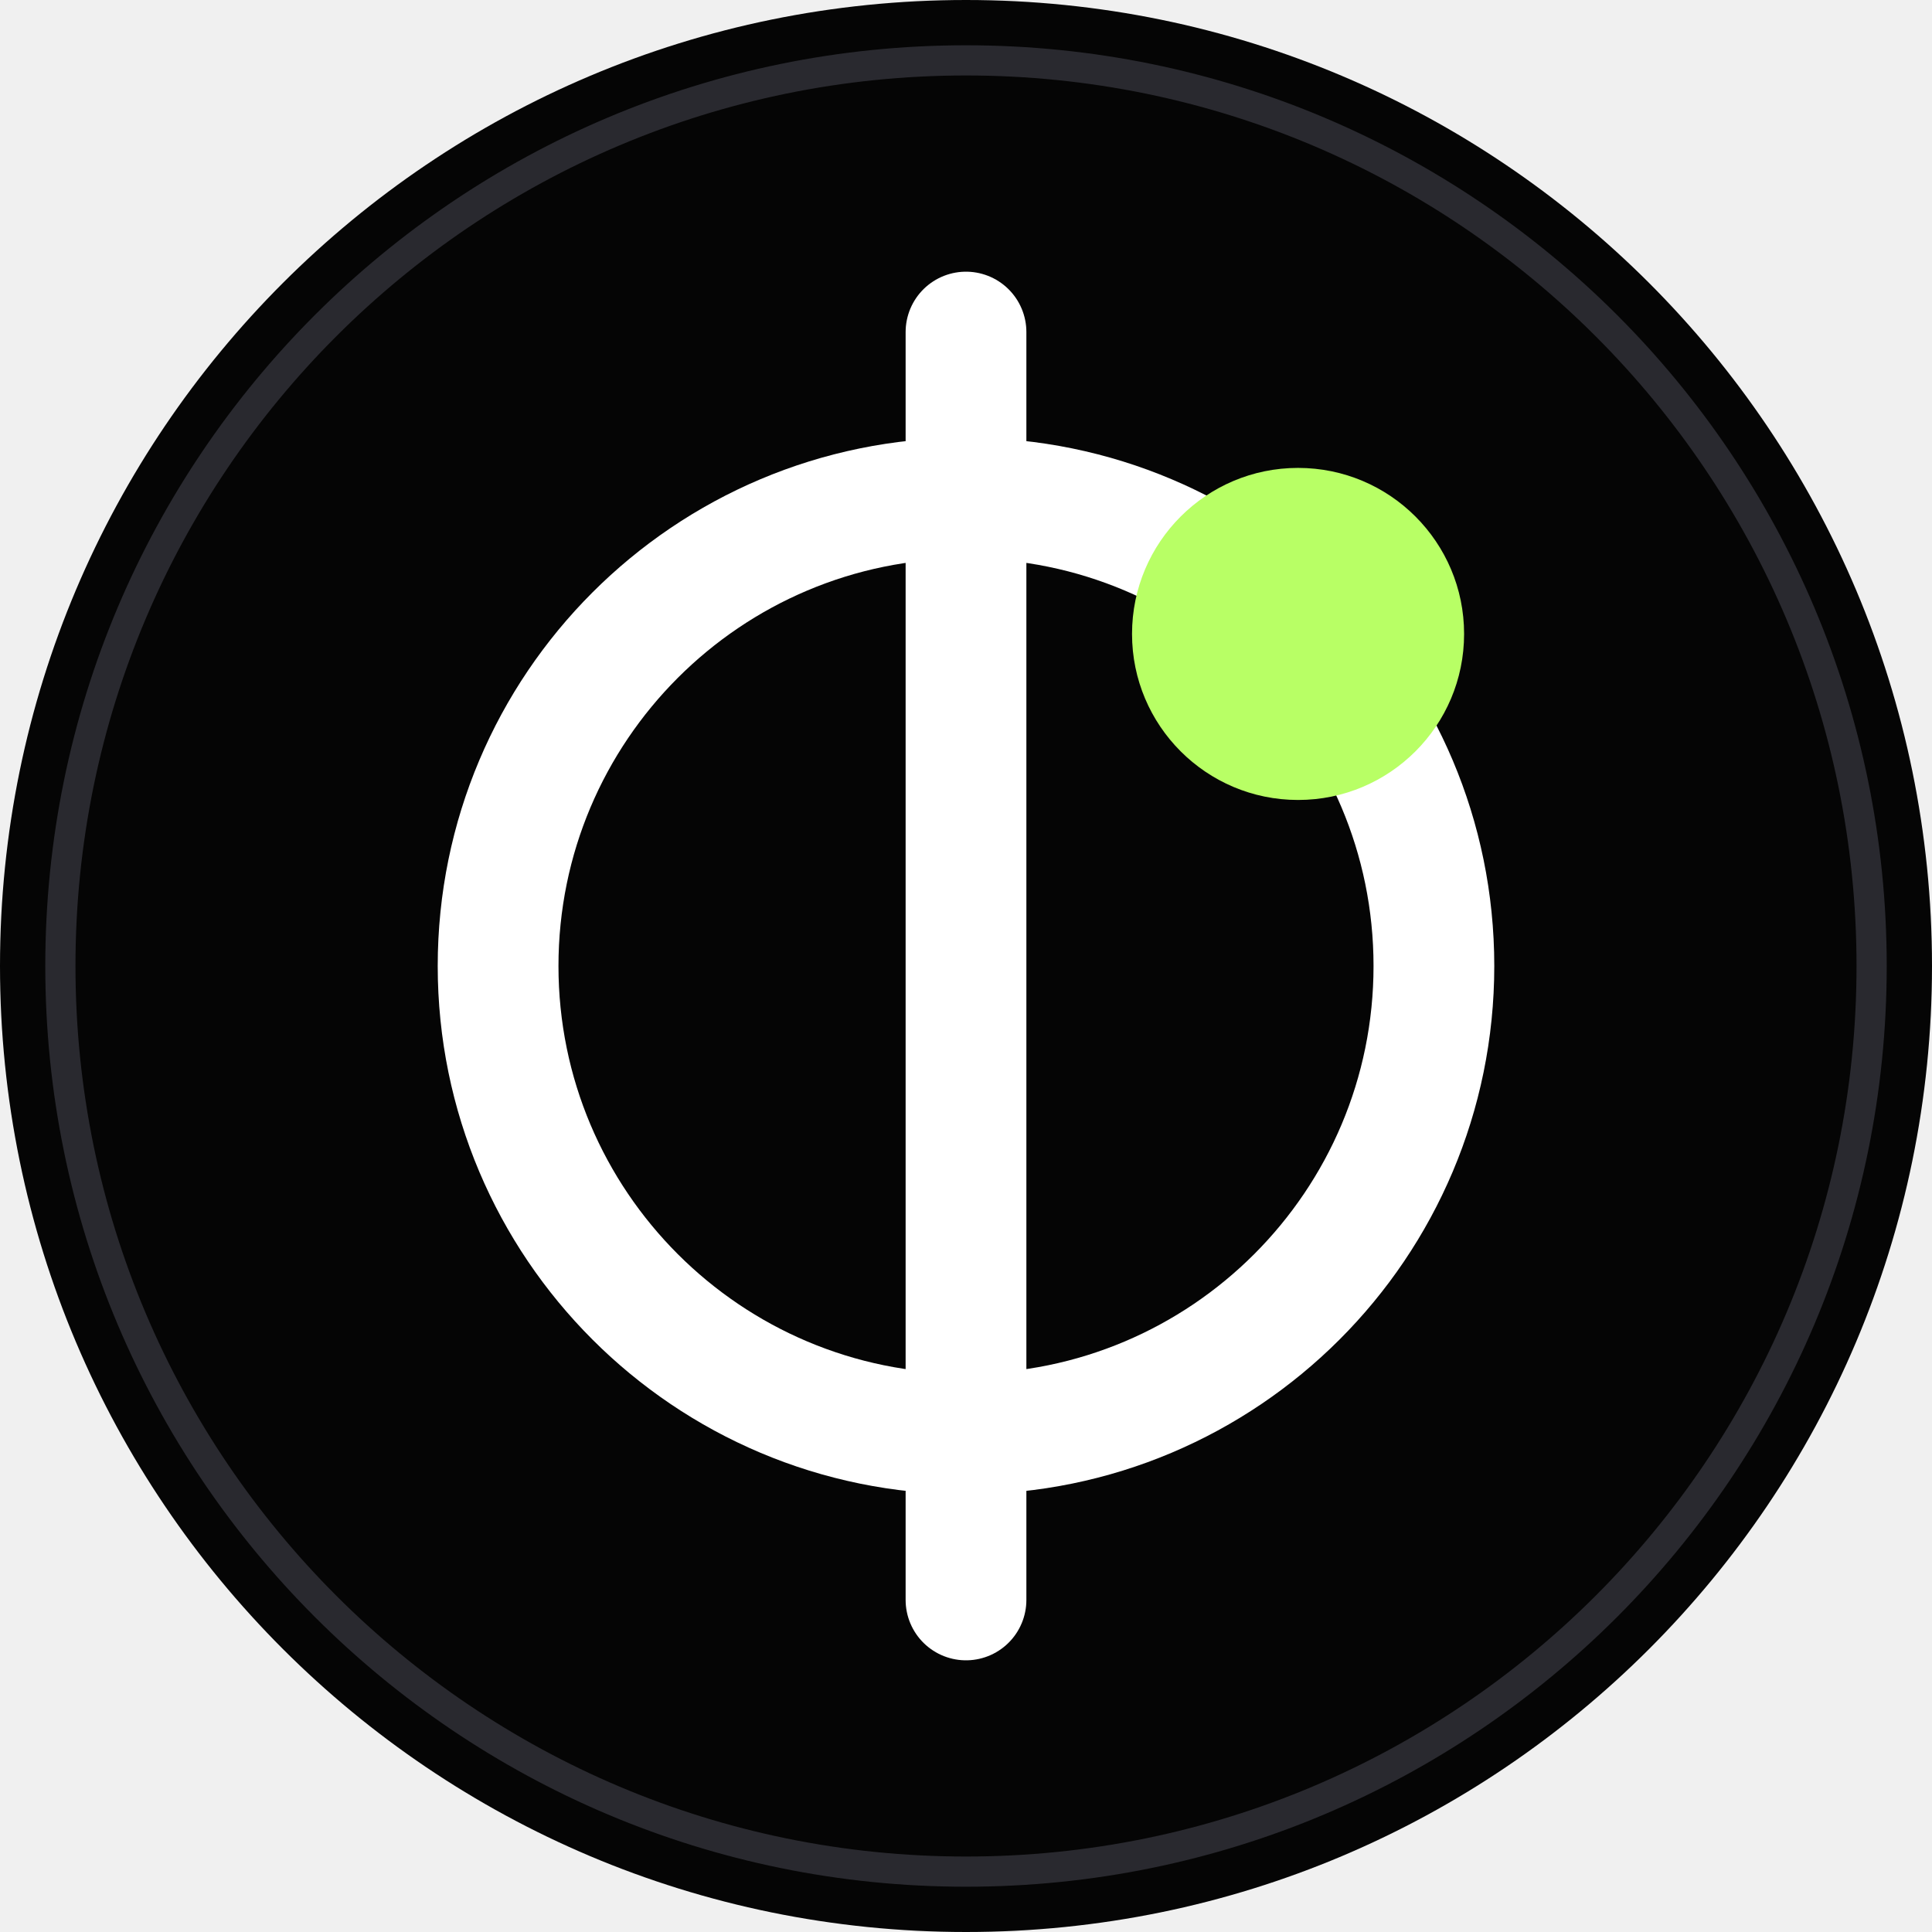
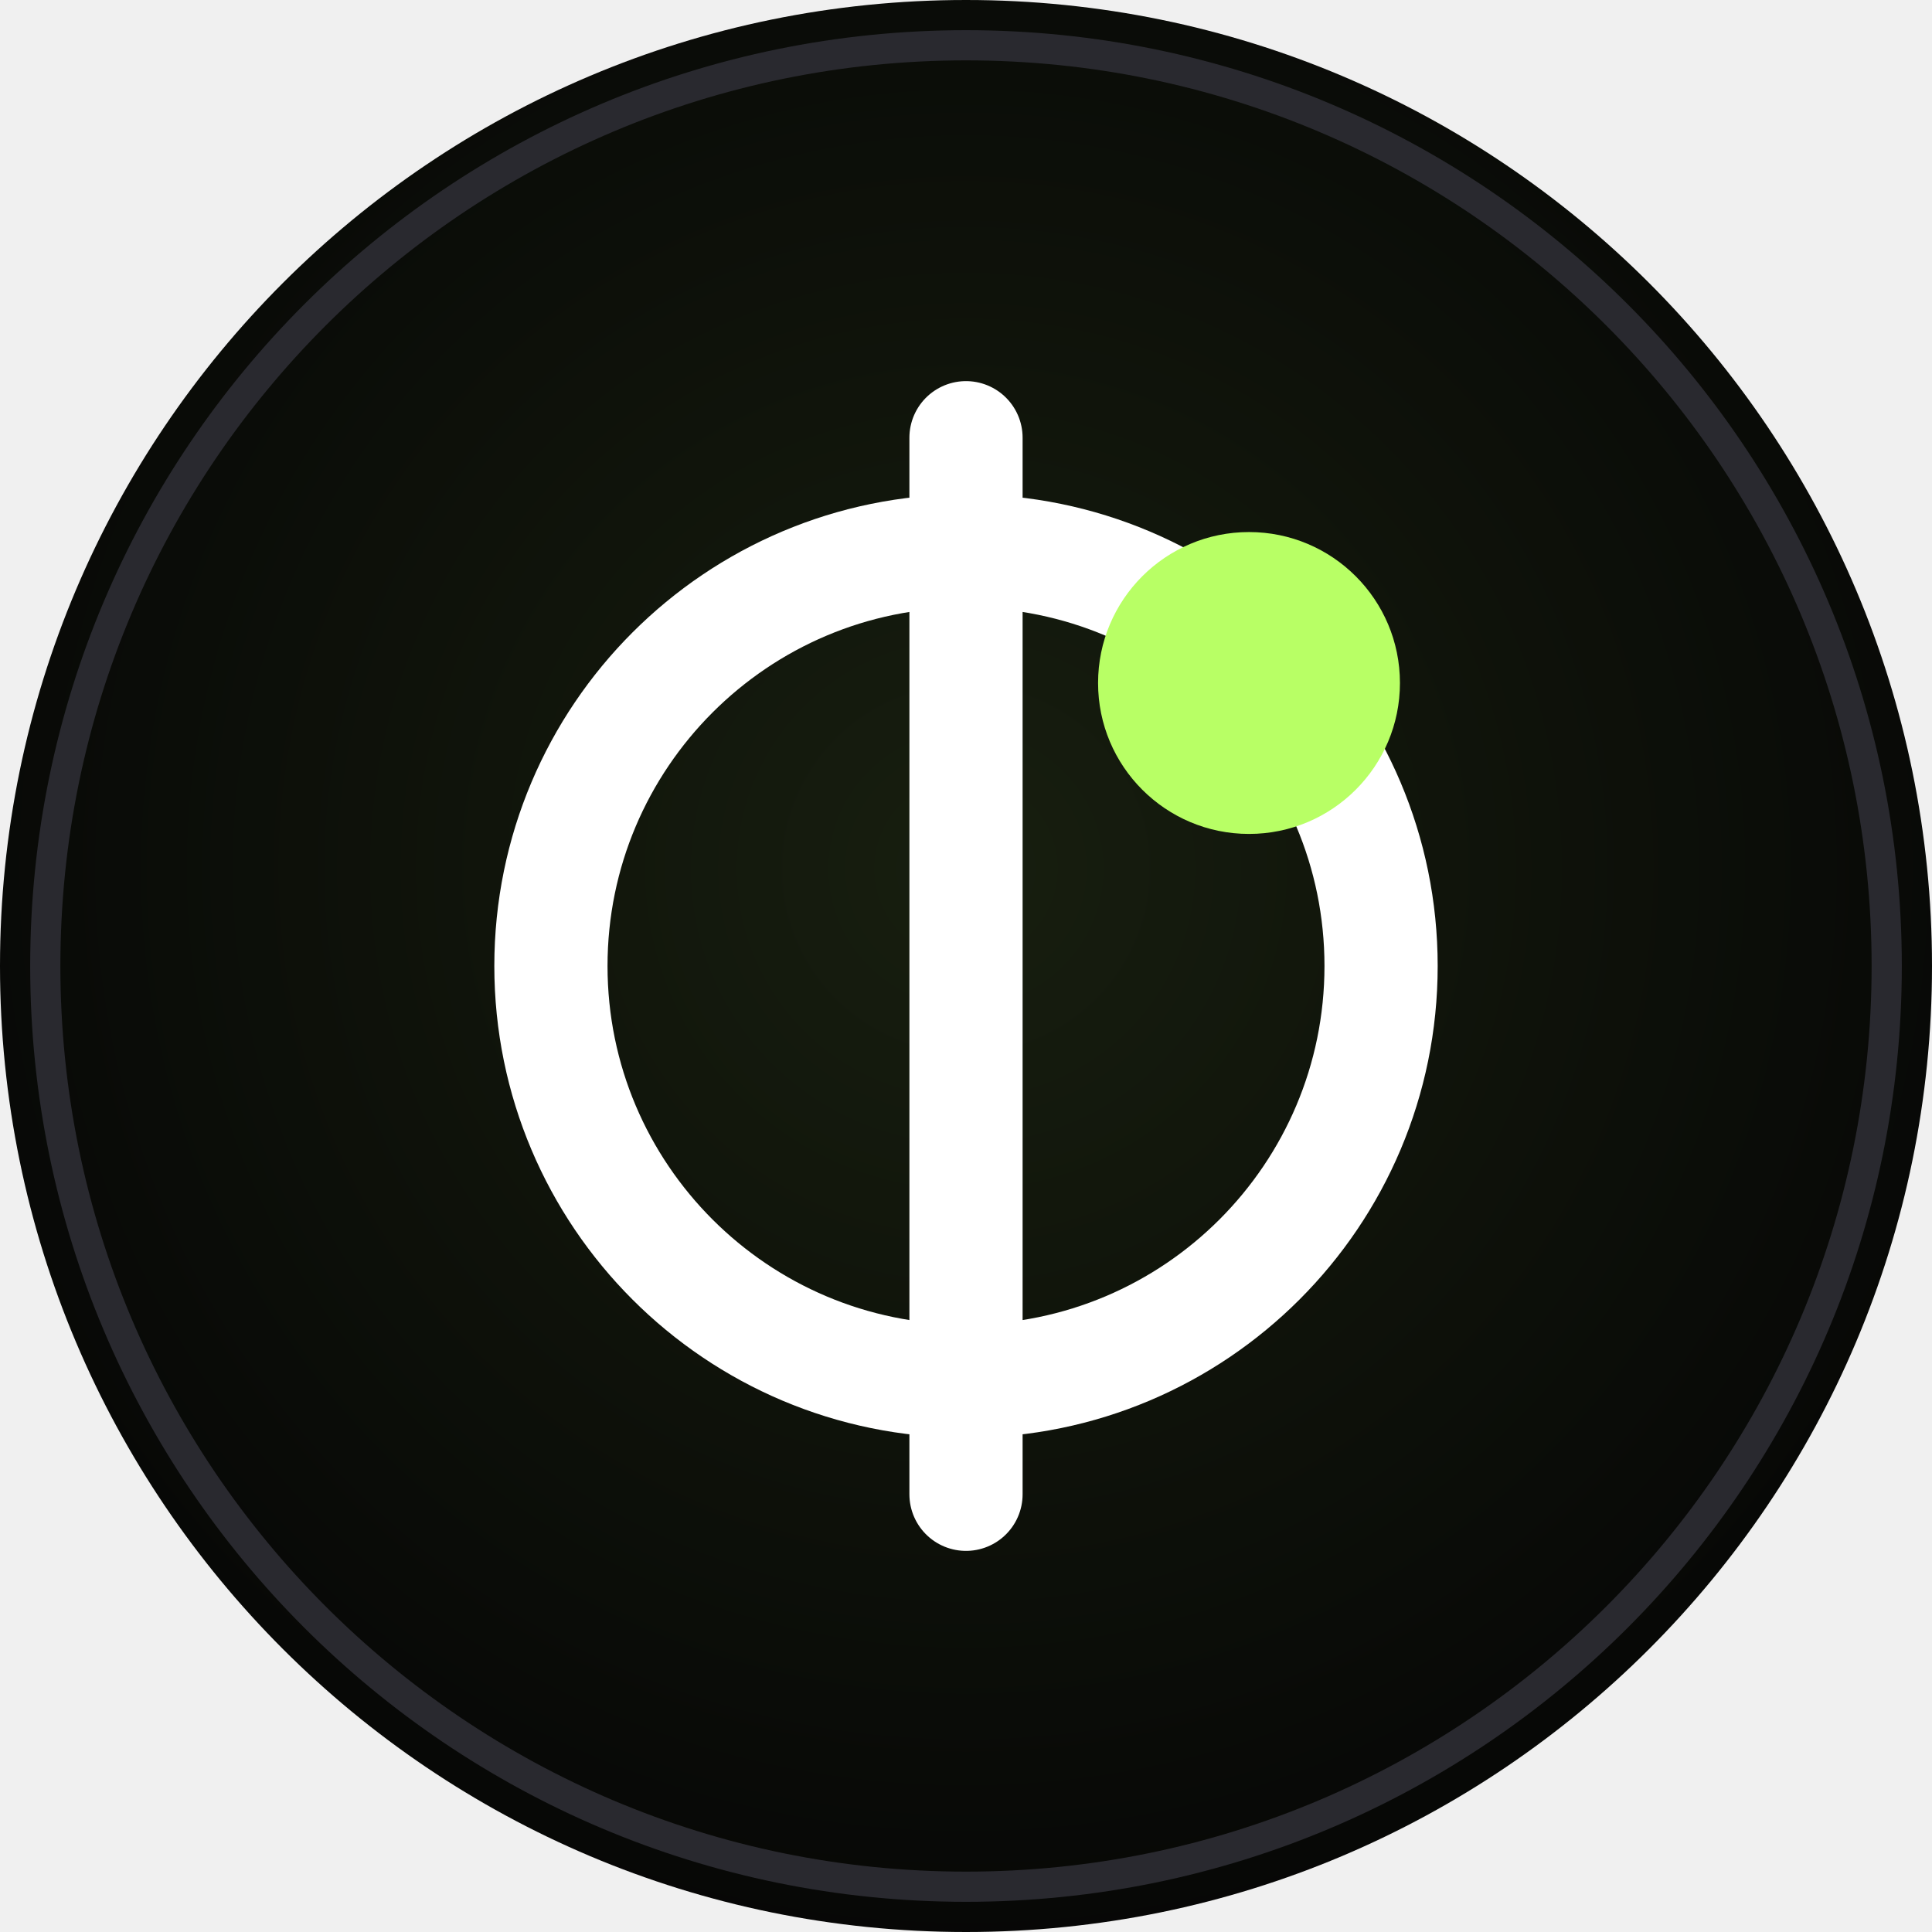
- <svg xmlns="http://www.w3.org/2000/svg" viewBox="0 0 256 256" fill="none">
+ <svg xmlns="http://www.w3.org/2000/svg" viewBox="0 0 256 256">
+   <radialGradient id="g" cx="50%" cy="45%" r="60%">
+     <stop offset="0" stop-color="#B8FF65" stop-opacity=".10" />
+     <stop offset="1" stop-color="#B8FF65" stop-opacity="0" />
+   </radialGradient>
  <circle cx="128" cy="128" r="128" fill="#050505" />
-   <circle cx="128" cy="128" r="120" stroke="#29292F" stroke-width="4" />
-   <circle cx="128" cy="128" r="62" stroke="#fff" stroke-width="16" />
-   <path d="M128 44v168" stroke="#fff" stroke-width="16" stroke-linecap="round" />
-   <circle cx="172" cy="84" r="22" fill="#B8FF65" />
+   <circle cx="128" cy="128" r="128" fill="url(#g)" />
+   <circle cx="128" cy="128" r="122" fill="none" stroke="#29292F" stroke-width="4" />
+   <g transform="translate(48 48) scale(5)">
+     <circle cx="16" cy="16" r="11" fill="none" stroke="#FFFFFF" stroke-width="3" />
+     <path d="M16 2v28" stroke="#FFFFFF" stroke-width="3" stroke-linecap="round" />
+     <circle cx="23.5" cy="8.5" r="4" fill="#B8FF65" />
+   </g>
</svg>
